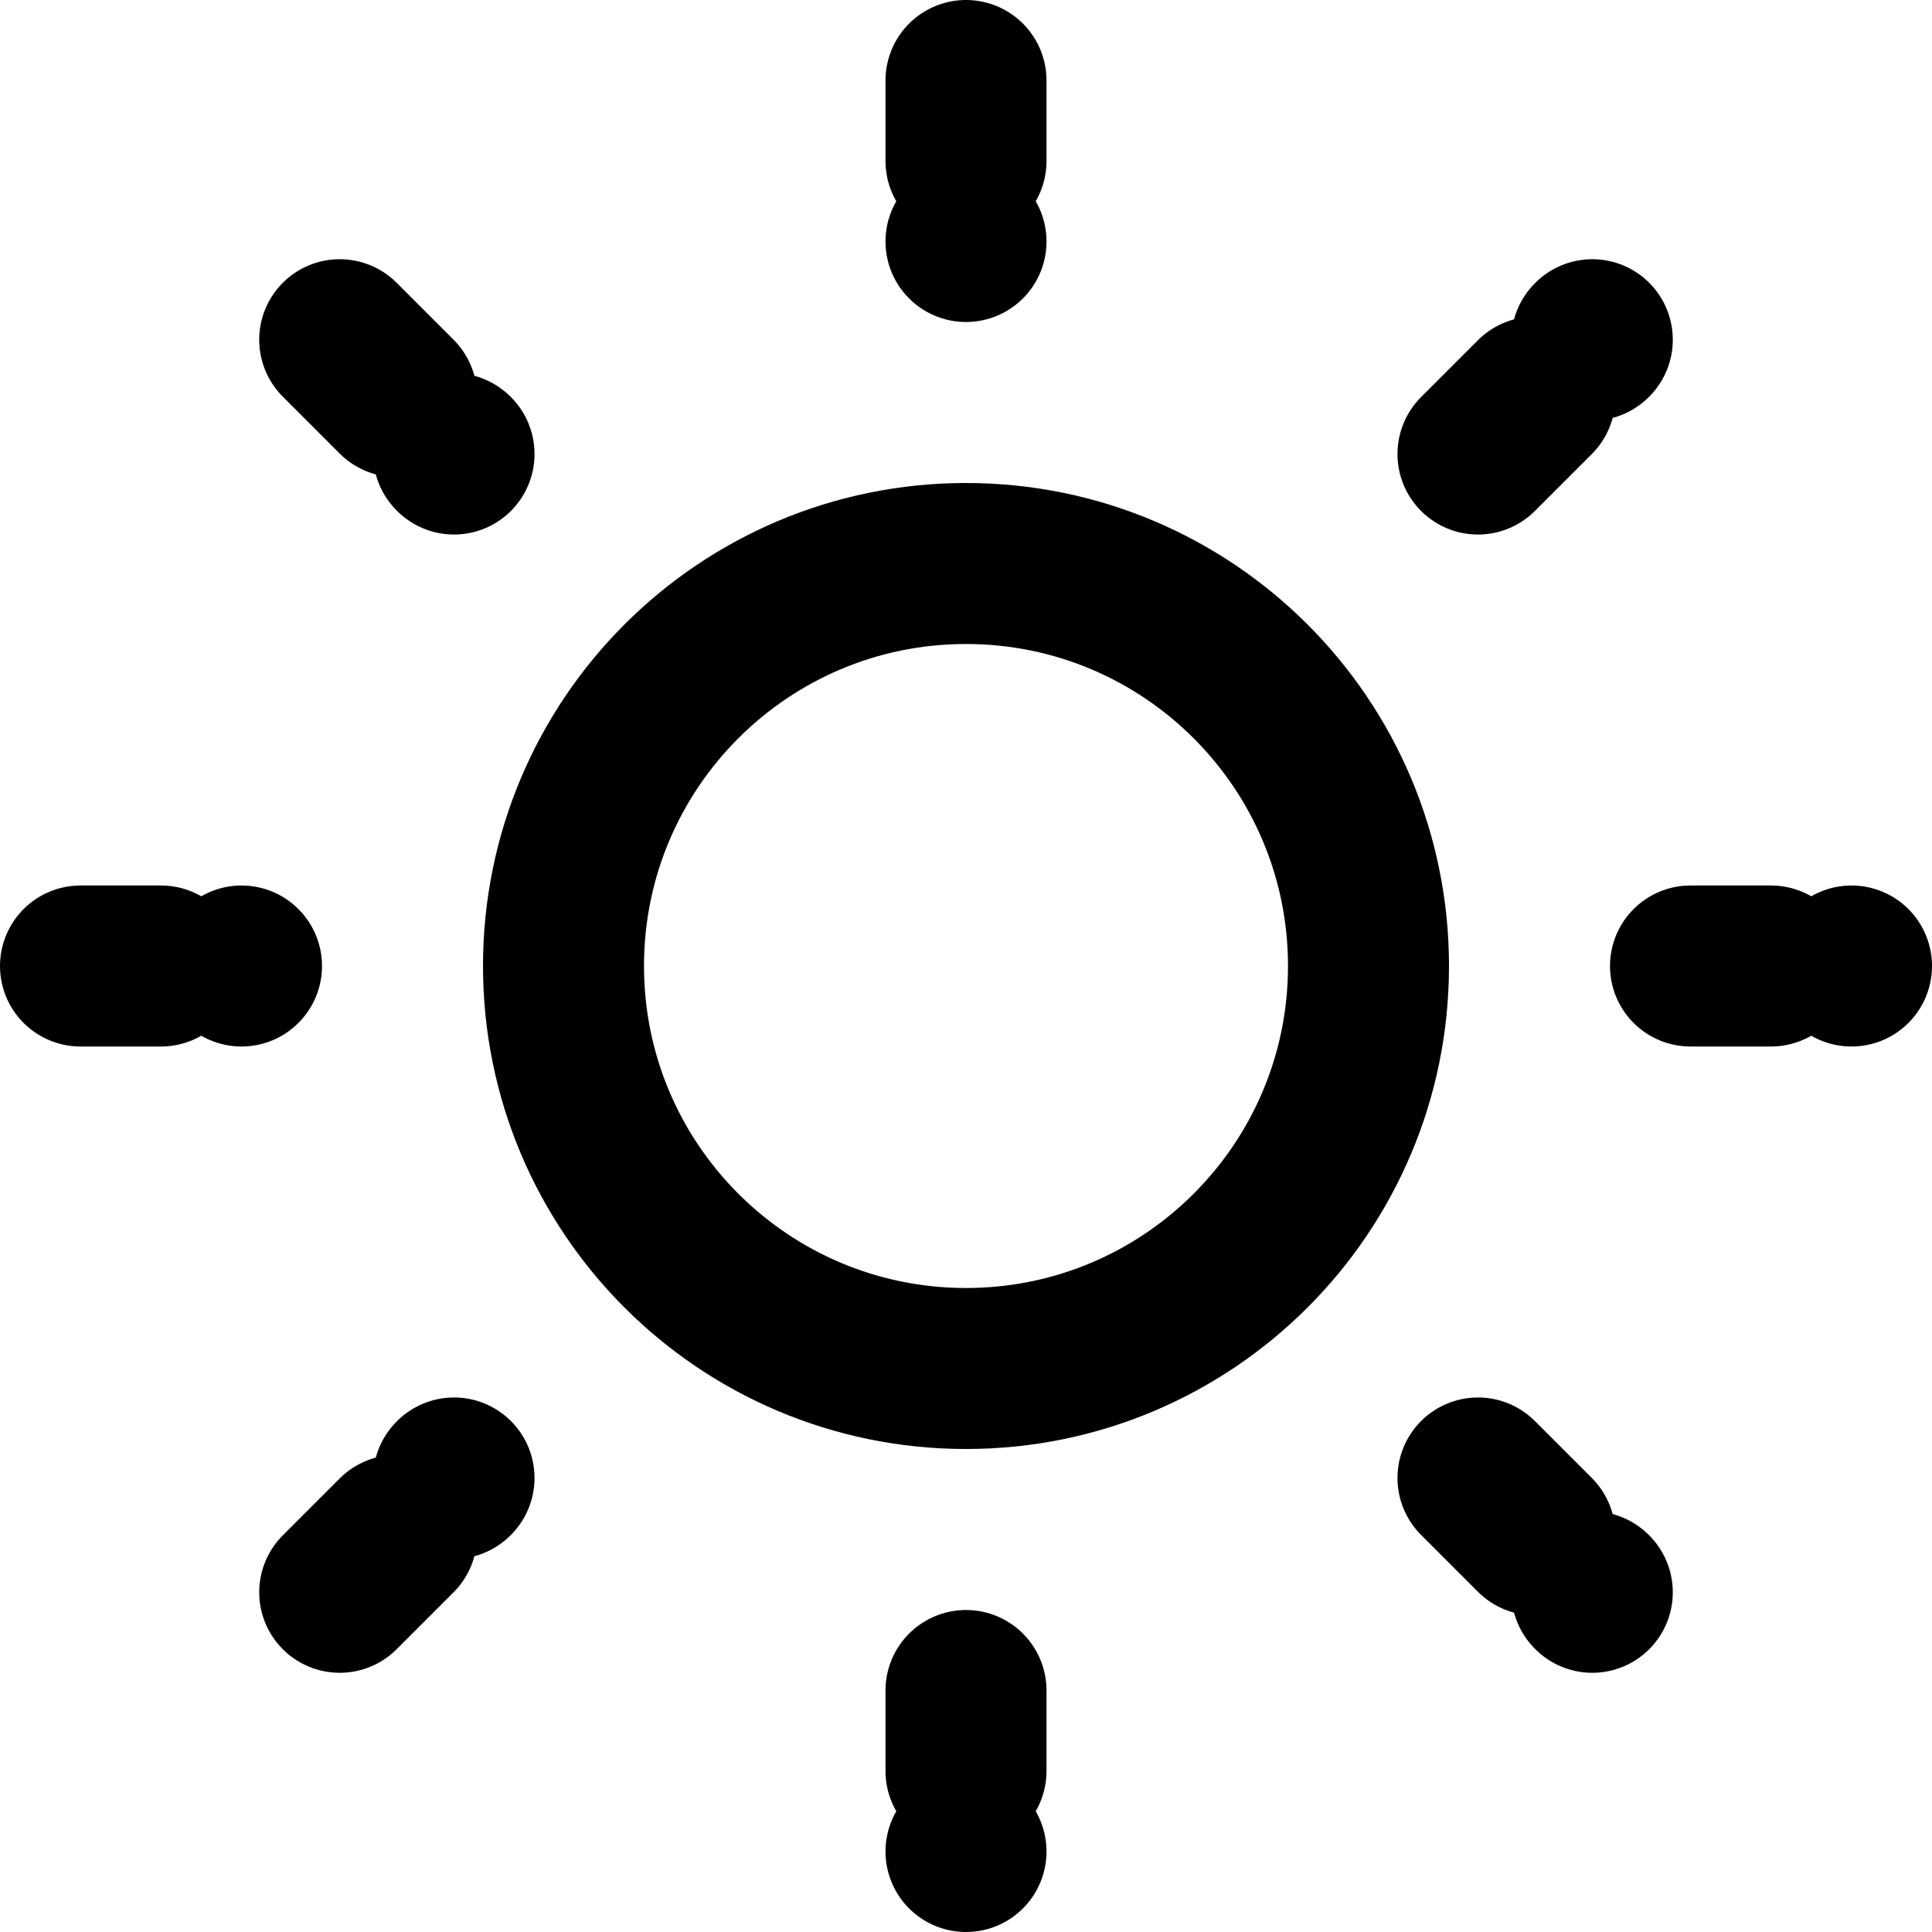
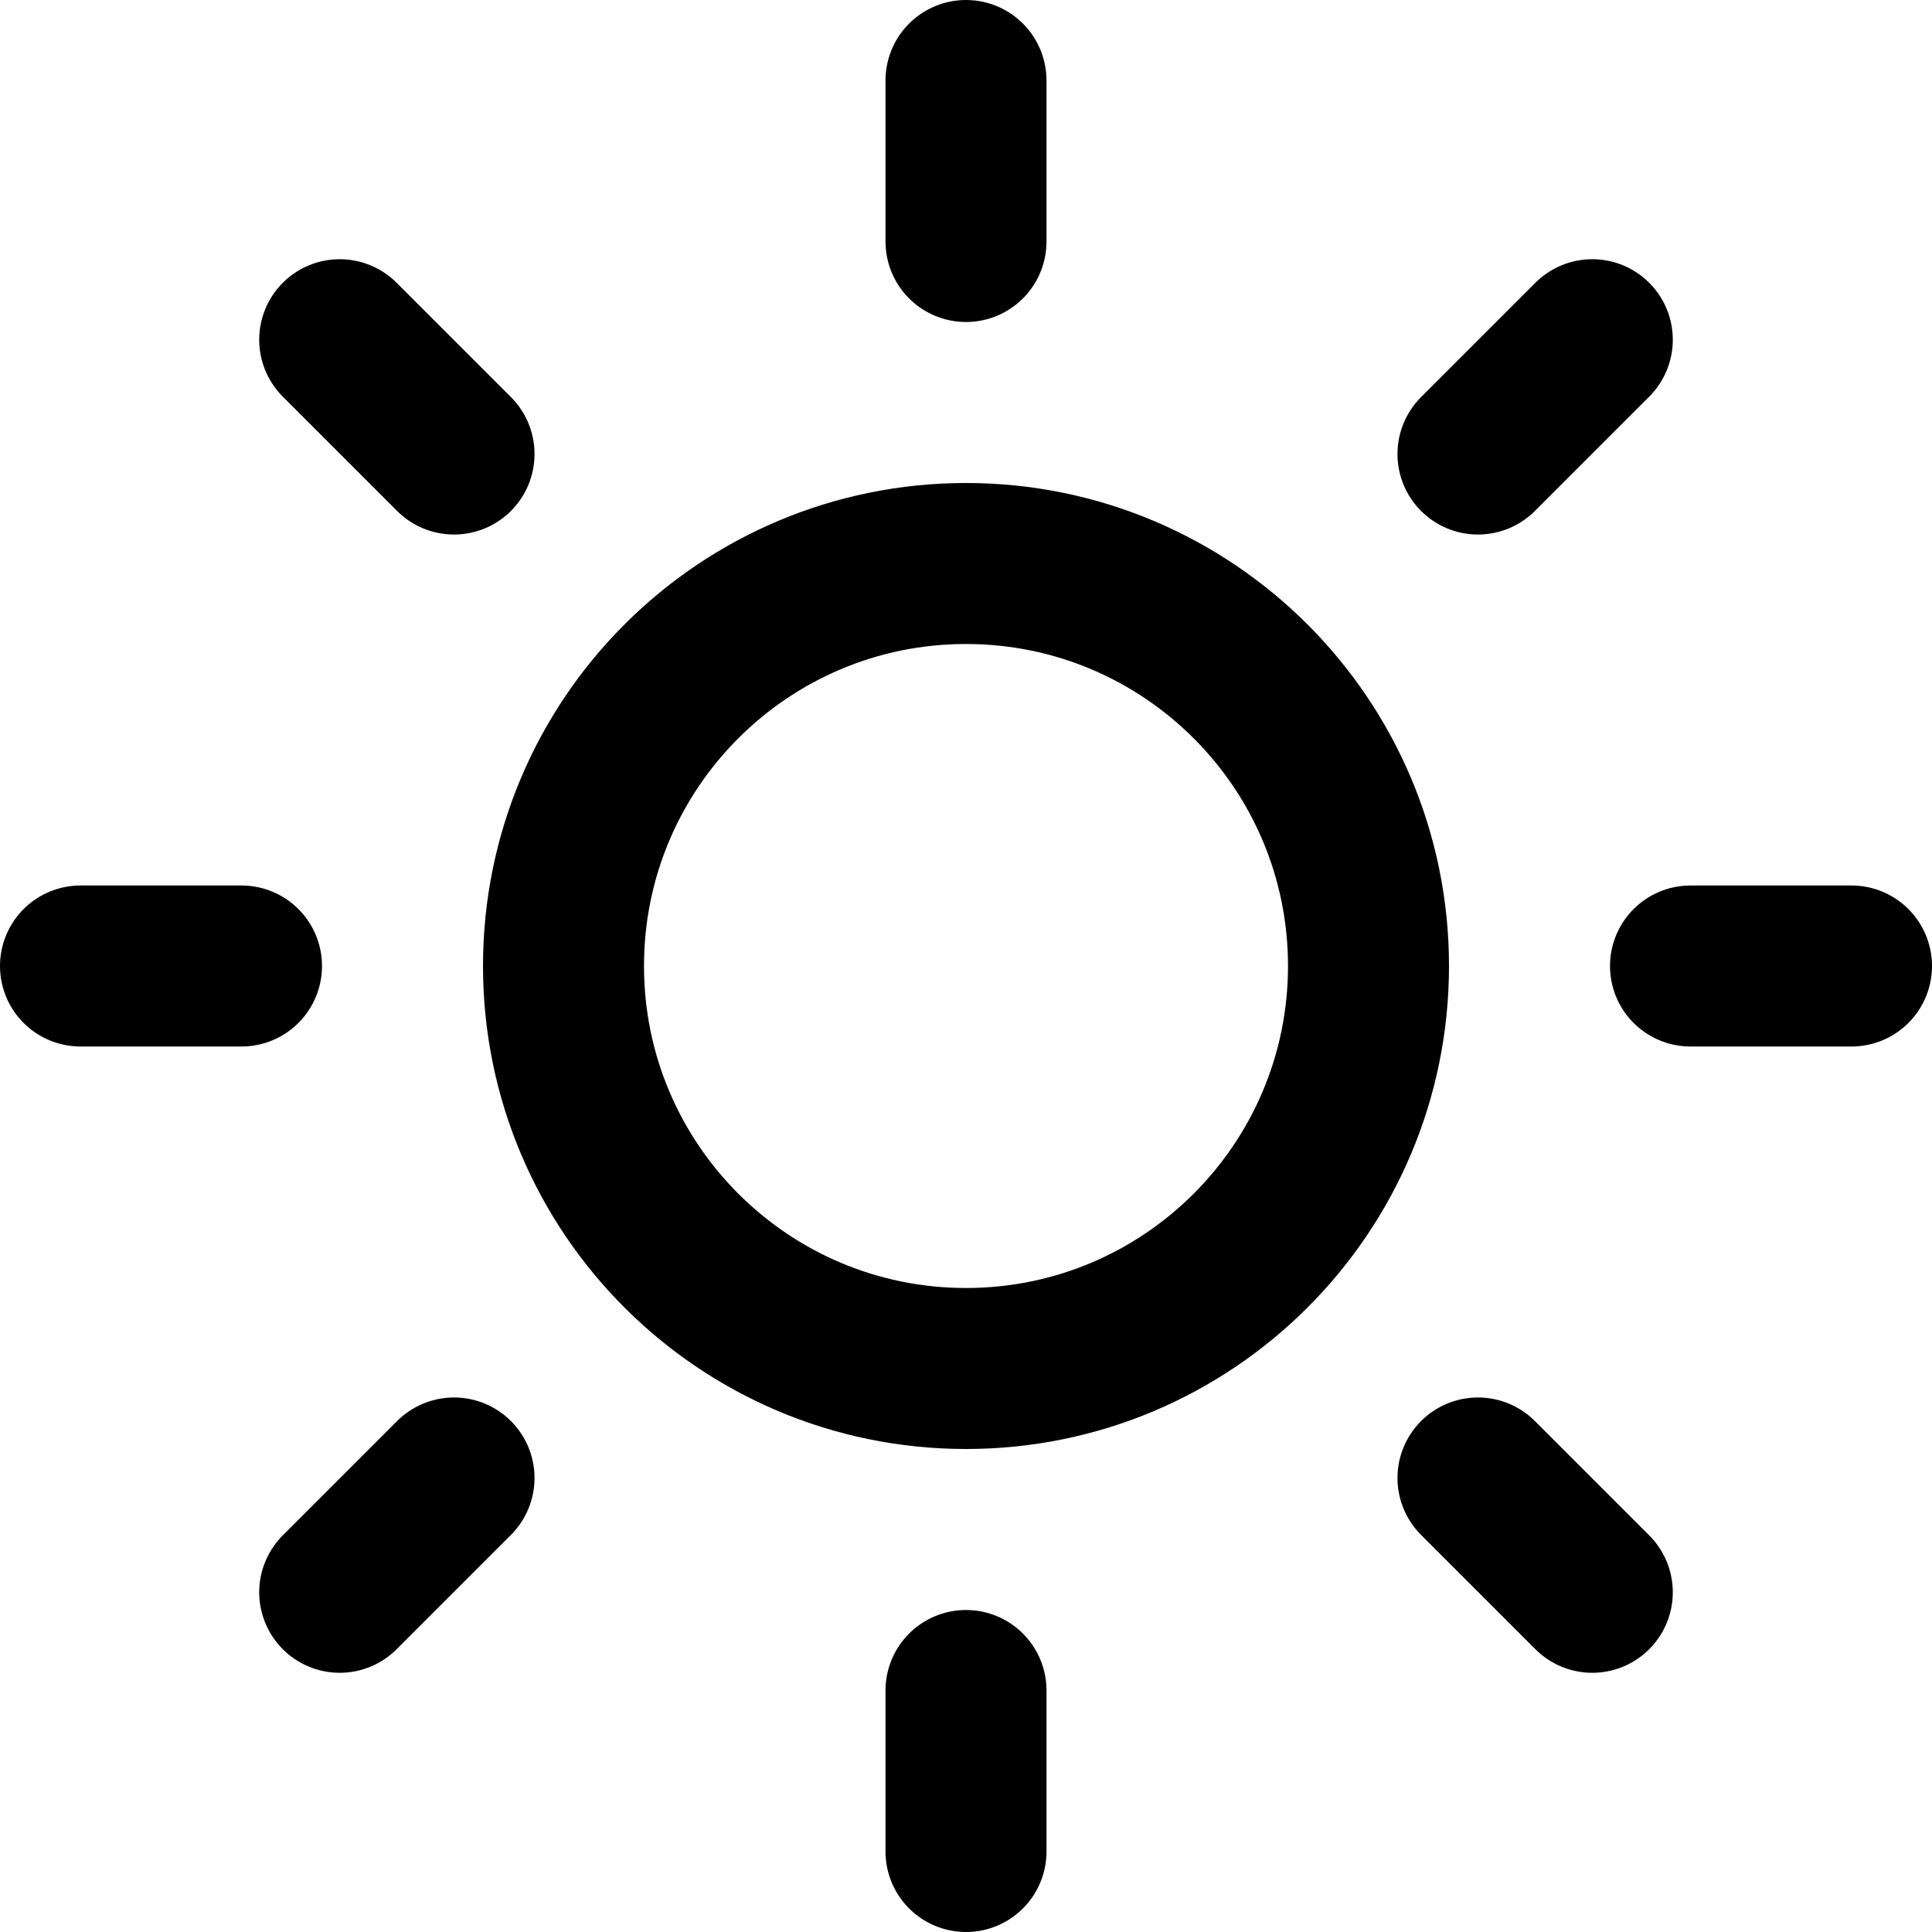
<svg viewBox="0 0 24 24" fill="none" stroke="currentColor" stroke-width="2" stroke-linecap="round" stroke-linejoin="round" aria-label="sun" id="sunSvg">
  <g id="sun-g">
    <rect width="24" height="24" fill="transparent" stroke="none" pointer-events="all" />
    <g pointer-events="none">
      <circle cx="12" cy="12" r="5">
-         <animateTransform attributeName="transform" type="scale" values="1 1; 1.15 1.15; 1 1" transform-origin="12 12" dur="0.5s" begin="sunSvg.mouseover" calcMode="spline" keySplines="0.4 0 0.2 1; 0.4 0 0.2 1" />
+         
      </circle>
    </g>
    <g pointer-events="none">
-       <line x1="12" y1="1" x2="12" y2="3" pathLength="1" stroke-dasharray="1" stroke-dashoffset="0">
-         <animate attributeName="stroke-dashoffset" values="1; 0; 0" keyTimes="0; 0.6; 1" dur="0.6s" begin="sunSvg.mouseover" calcMode="spline" keySplines="0.4 0 0.2 1; 0.4 0 0.2 1" fill="freeze" />
+       <line x1="12" y1="1" x2="12" y2="3">
+         <animateTransform attributeName="transform" type="translate" values="0 0; 0 -3; 0 0" dur="0.5s" begin="sunSvg.mouseover" calcMode="spline" keySplines="0.4 0 0.2 1; 0.4 0 0.2 1" />
      </line>
    </g>
    <g pointer-events="none">
-       <line x1="12" y1="21" x2="12" y2="23" pathLength="1" stroke-dasharray="1" stroke-dashoffset="0">
-         <animate attributeName="stroke-dashoffset" values="1; 0; 0" keyTimes="0; 0.6; 1" dur="0.6s" begin="sunSvg.mouseover" calcMode="spline" keySplines="0.4 0 0.2 1; 0.4 0 0.2 1" fill="freeze" />
+       <line x1="12" y1="21" x2="12" y2="23">
+         <animateTransform attributeName="transform" type="translate" values="0 0; 0 3; 0 0" dur="0.5s" begin="sunSvg.mouseover" calcMode="spline" keySplines="0.4 0 0.2 1; 0.4 0 0.2 1" />
      </line>
    </g>
    <g pointer-events="none">
-       <line x1="4.22" y1="4.22" x2="5.64" y2="5.64" pathLength="1" stroke-dasharray="1" stroke-dashoffset="0">
-         <animate attributeName="stroke-dashoffset" values="1; 0; 0" keyTimes="0; 0.6; 1" dur="0.6s" begin="sunSvg.mouseover" calcMode="spline" keySplines="0.4 0 0.2 1; 0.4 0 0.2 1" fill="freeze" />
+       <line x1="4.22" y1="4.22" x2="5.64" y2="5.64">
+         <animateTransform attributeName="transform" type="translate" values="0 0; -2.1 -2.1; 0 0" dur="0.5s" begin="sunSvg.mouseover" calcMode="spline" keySplines="0.4 0 0.2 1; 0.4 0 0.2 1" />
      </line>
    </g>
    <g pointer-events="none">
-       <line x1="18.36" y1="18.36" x2="19.78" y2="19.78" pathLength="1" stroke-dasharray="1" stroke-dashoffset="0">
-         <animate attributeName="stroke-dashoffset" values="1; 0; 0" keyTimes="0; 0.6; 1" dur="0.6s" begin="sunSvg.mouseover" calcMode="spline" keySplines="0.4 0 0.2 1; 0.4 0 0.2 1" fill="freeze" />
+       <line x1="18.36" y1="18.36" x2="19.78" y2="19.78">
+         <animateTransform attributeName="transform" type="translate" values="0 0; 2.1 2.1; 0 0" dur="0.5s" begin="sunSvg.mouseover" calcMode="spline" keySplines="0.4 0 0.2 1; 0.4 0 0.2 1" />
      </line>
    </g>
    <g pointer-events="none">
-       <line x1="1" y1="12" x2="3" y2="12" pathLength="1" stroke-dasharray="1" stroke-dashoffset="0">
-         <animate attributeName="stroke-dashoffset" values="1; 0; 0" keyTimes="0; 0.6; 1" dur="0.6s" begin="sunSvg.mouseover" calcMode="spline" keySplines="0.4 0 0.2 1; 0.4 0 0.2 1" fill="freeze" />
+       <line x1="1" y1="12" x2="3" y2="12">
+         <animateTransform attributeName="transform" type="translate" values="0 0; -3 0; 0 0" dur="0.5s" begin="sunSvg.mouseover" calcMode="spline" keySplines="0.4 0 0.2 1; 0.4 0 0.2 1" />
      </line>
    </g>
    <g pointer-events="none">
-       <line x1="21" y1="12" x2="23" y2="12" pathLength="1" stroke-dasharray="1" stroke-dashoffset="0">
-         <animate attributeName="stroke-dashoffset" values="1; 0; 0" keyTimes="0; 0.6; 1" dur="0.6s" begin="sunSvg.mouseover" calcMode="spline" keySplines="0.4 0 0.2 1; 0.4 0 0.2 1" fill="freeze" />
+       <line x1="21" y1="12" x2="23" y2="12">
+         <animateTransform attributeName="transform" type="translate" values="0 0; 3 0; 0 0" dur="0.5s" begin="sunSvg.mouseover" calcMode="spline" keySplines="0.4 0 0.2 1; 0.4 0 0.2 1" />
      </line>
    </g>
    <g pointer-events="none">
-       <line x1="4.22" y1="19.78" x2="5.64" y2="18.36" pathLength="1" stroke-dasharray="1" stroke-dashoffset="0">
-         <animate attributeName="stroke-dashoffset" values="1; 0; 0" keyTimes="0; 0.6; 1" dur="0.6s" begin="sunSvg.mouseover" calcMode="spline" keySplines="0.4 0 0.2 1; 0.4 0 0.2 1" fill="freeze" />
+       <line x1="4.22" y1="19.78" x2="5.64" y2="18.36">
+         <animateTransform attributeName="transform" type="translate" values="0 0; -2.1 2.1; 0 0" dur="0.5s" begin="sunSvg.mouseover" calcMode="spline" keySplines="0.4 0 0.2 1; 0.4 0 0.2 1" />
      </line>
    </g>
    <g pointer-events="none">
-       <line x1="18.36" y1="5.64" x2="19.78" y2="4.22" pathLength="1" stroke-dasharray="1" stroke-dashoffset="0">
-         <animate attributeName="stroke-dashoffset" values="1; 0; 0" keyTimes="0; 0.6; 1" dur="0.6s" begin="sunSvg.mouseover" calcMode="spline" keySplines="0.4 0 0.2 1; 0.4 0 0.2 1" fill="freeze" />
+       <line x1="18.36" y1="5.64" x2="19.78" y2="4.22">
+         <animateTransform attributeName="transform" type="translate" values="0 0; 2.1 -2.1; 0 0" dur="0.5s" begin="sunSvg.mouseover" calcMode="spline" keySplines="0.4 0 0.2 1; 0.4 0 0.2 1" />
      </line>
    </g>
  </g>
</svg>
